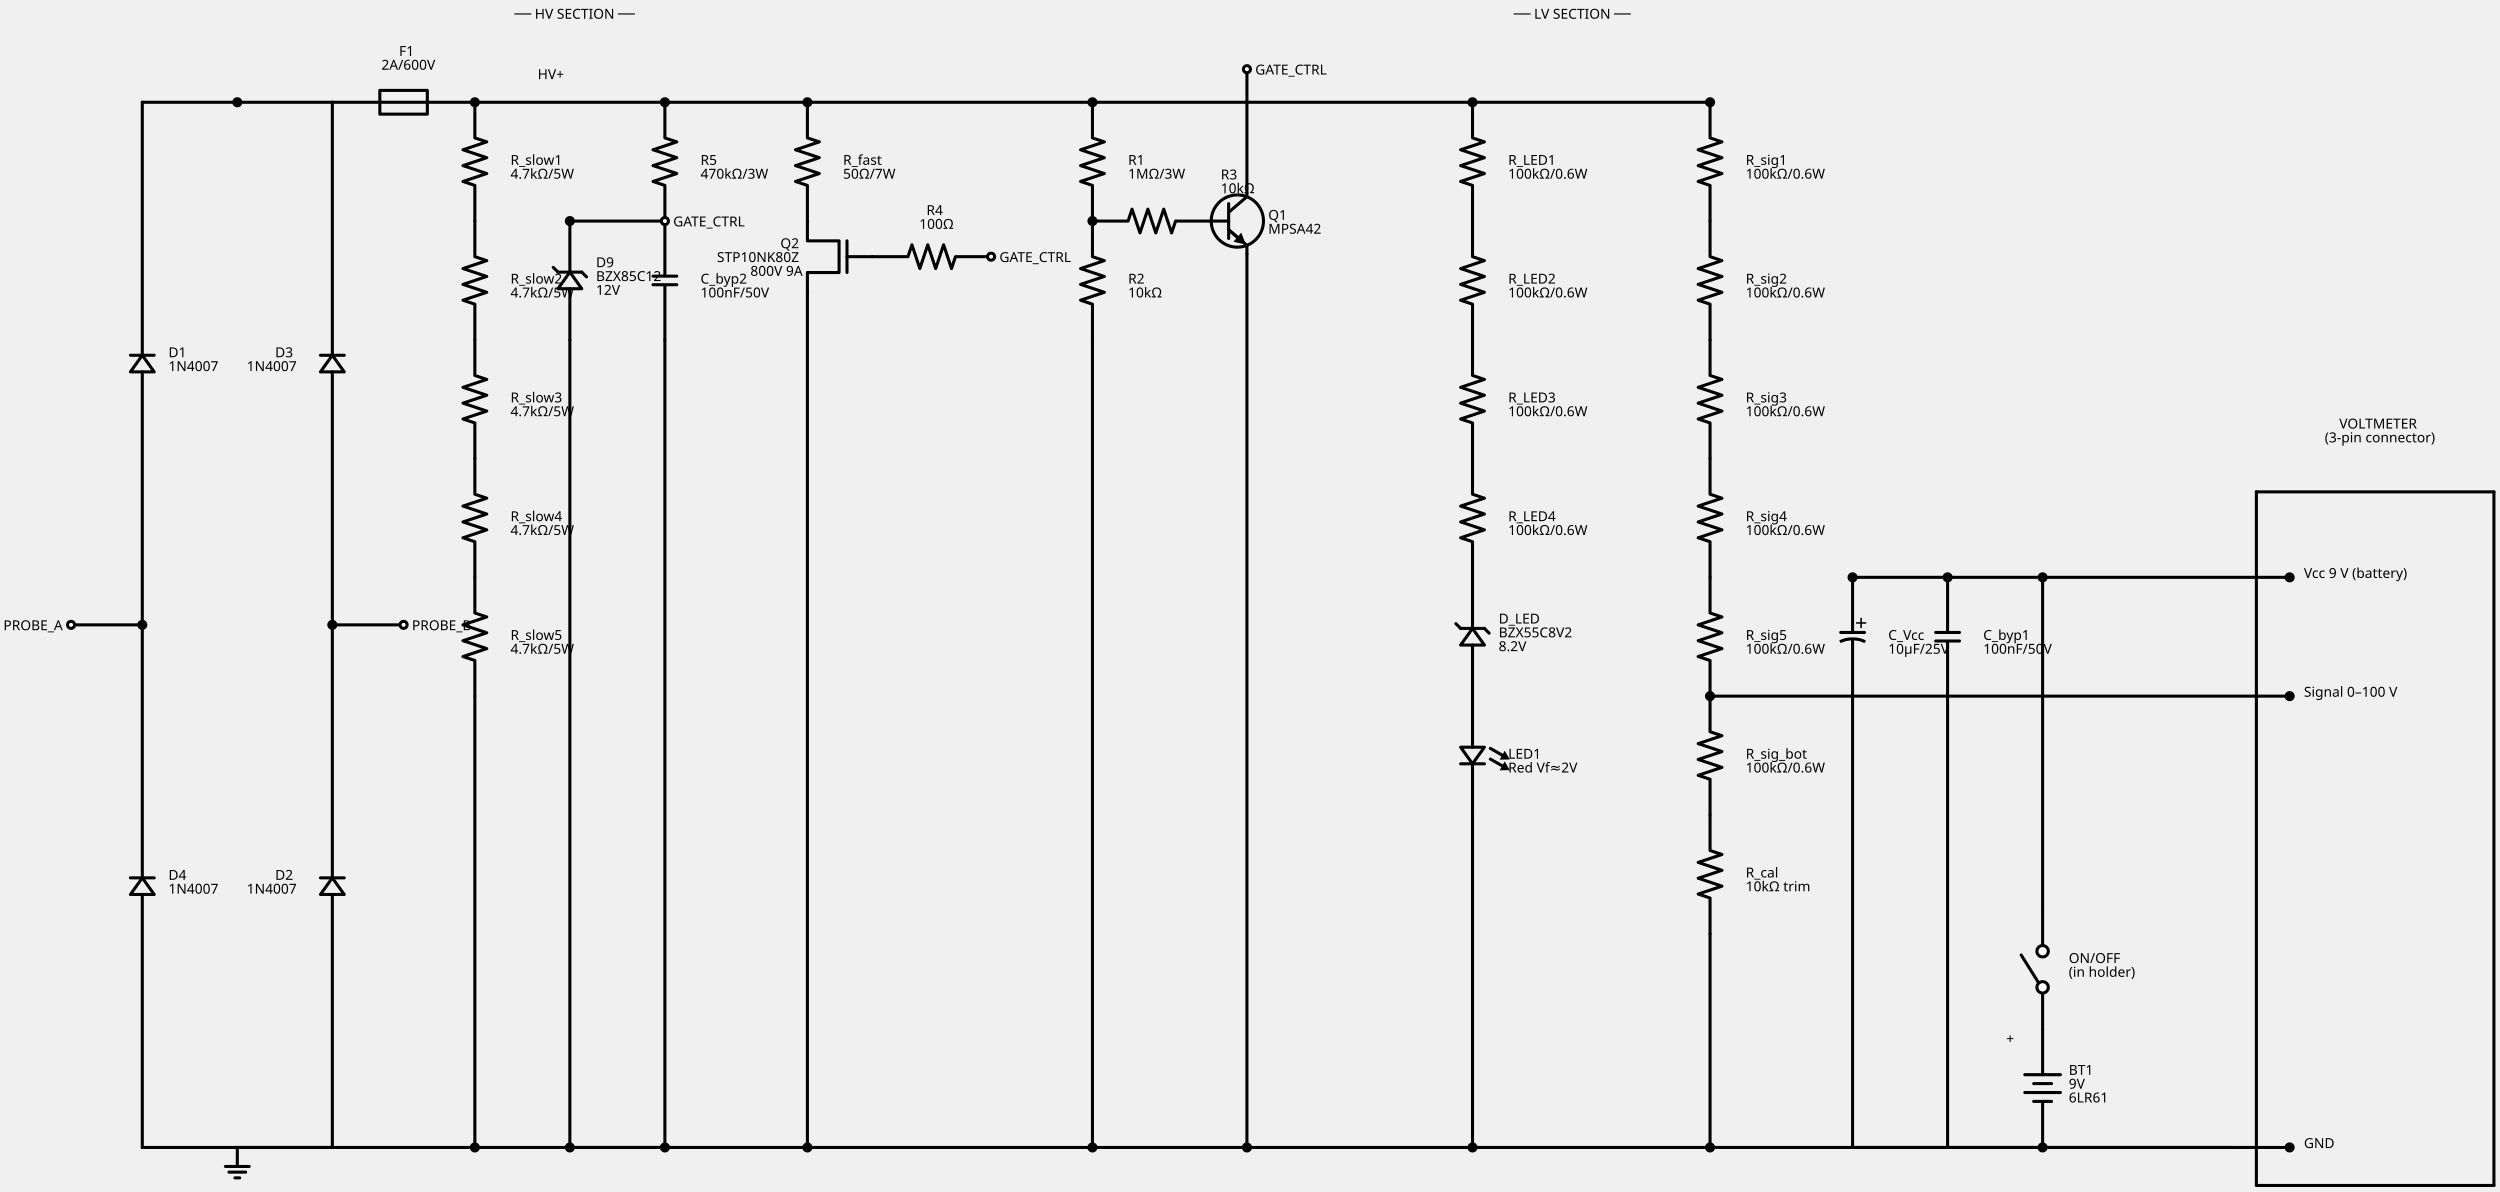
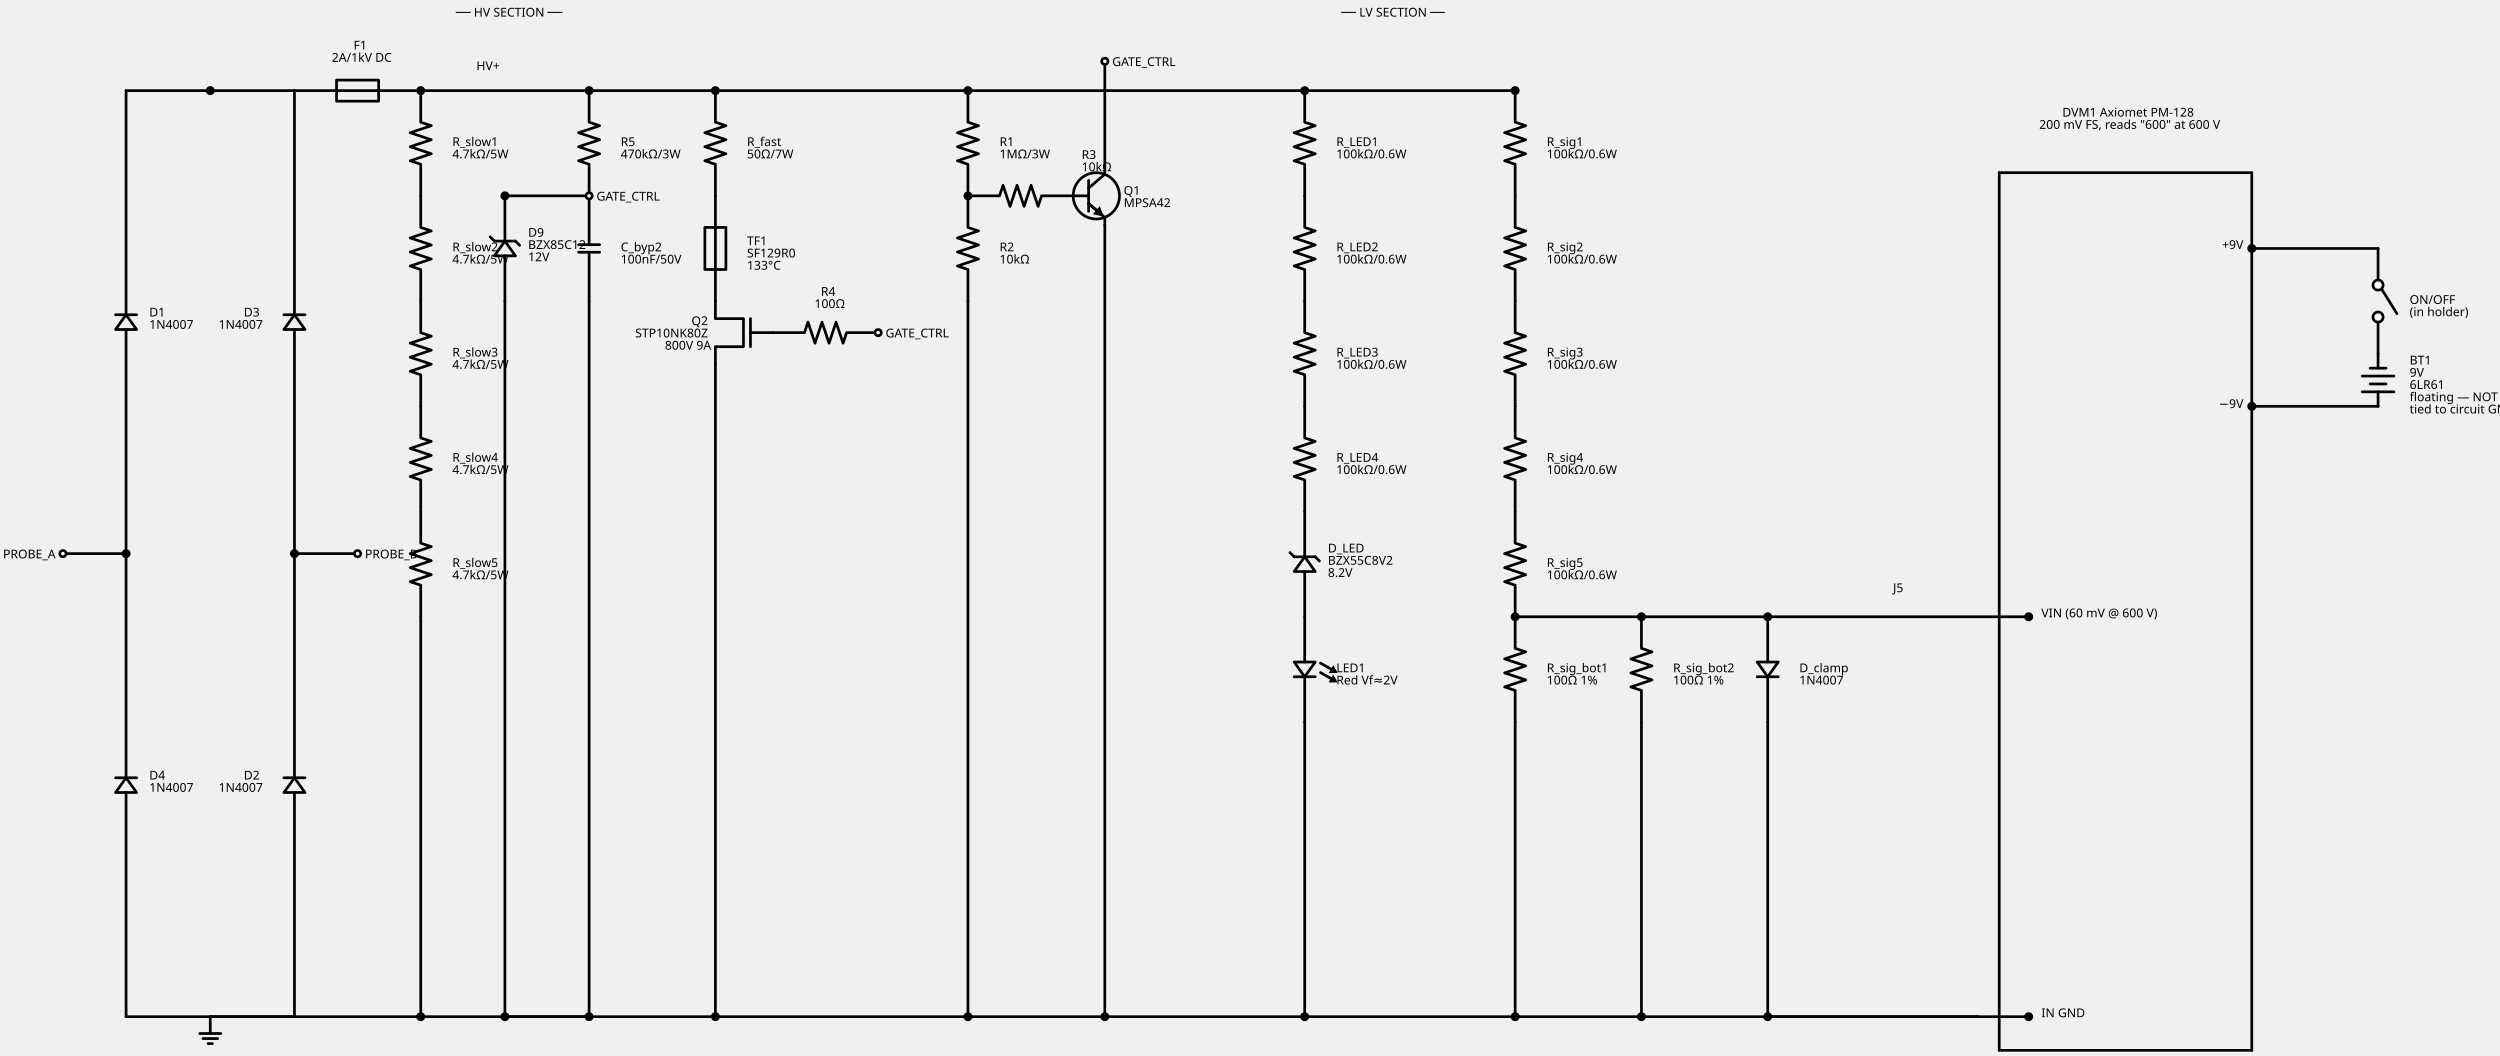
- <svg xmlns="http://www.w3.org/2000/svg" xml:lang="en" height="776.494pt" width="1629.21pt" viewBox="-92.734 -747.77 1629.21 776.494">
+ <svg xmlns="http://www.w3.org/2000/svg" xml:lang="en" height="776.494pt" width="1838.778pt" viewBox="-92.734 -747.77 1838.778 776.494">
  <polygon points="-7.74,-164.862 1.0758399665829583e-14,-175.698 7.74,-164.862 " style="stroke:black;fill:none;stroke-width:2.0;stroke-dasharray:-;stroke-linecap:round;stroke-linejoin:round;" />
  <polygon points="-7.74,-505.422 1.0758399665829583e-14,-516.258 7.74,-505.422 " style="stroke:black;fill:none;stroke-width:2.0;stroke-dasharray:-;stroke-linecap:round;stroke-linejoin:round;" />
  <polygon points="116.1,-164.862 123.84,-175.698 131.58,-164.862 " style="stroke:black;fill:none;stroke-width:2.0;stroke-dasharray:-;stroke-linecap:round;stroke-linejoin:round;" />
  <polygon points="116.1,-505.422 123.84,-516.258 131.58,-505.422 " style="stroke:black;fill:none;stroke-width:2.0;stroke-dasharray:-;stroke-linecap:round;stroke-linejoin:round;" />
  <polygon points="270.9,-559.602 278.64,-570.438 286.38,-559.602 " style="stroke:black;fill:none;stroke-width:2.0;stroke-dasharray:-;stroke-linecap:round;stroke-linejoin:round;" />
  <circle cx="713.628" cy="-603.72" r="17.028" style="stroke:black;fill:none;stroke-width:2.0;stroke-dasharray:-;" />
  <polygon points="859.14,-327.402 866.88,-338.238 874.62,-327.402 " style="stroke:black;fill:none;stroke-width:2.0;stroke-dasharray:-;stroke-linecap:round;stroke-linejoin:round;" />
  <polygon points="874.62,-260.838 866.88,-250.002 859.14,-260.838 " style="stroke:black;fill:none;stroke-width:2.0;stroke-dasharray:-;stroke-linecap:round;stroke-linejoin:round;" />
-   <path d="M 1106.34 -329.45 a 4.18 9.675 -270 0 1 16.44 0.0" style="stroke:black;fill:none;stroke-width:2.0;stroke-dasharray:-;" />
+   <polygon points="1215.18,-260.838 1207.44,-250.002 1199.7,-260.838 " style="stroke:black;fill:none;stroke-width:2.0;stroke-dasharray:-;stroke-linecap:round;stroke-linejoin:round;" />
  <path d="M 0.0,-0.0 L 1.0094886030051547e-14,-164.862 M -7.74,-175.698 L 7.74,-175.698 M 1.0758399665829583e-14,-175.698 L 2.0853285695881132e-14,-340.56" style="stroke:black;fill:none;stroke-width:2.0;stroke-dasharray:-;stroke-linecap:round;stroke-linejoin:round;" />
  <path d="M 0.0,-340.56 L 1.0094886030051547e-14,-505.422 M -7.74,-516.258 L 7.74,-516.258 M 1.0758399665829583e-14,-516.258 L 2.0853285695881132e-14,-681.12" style="stroke:black;fill:none;stroke-width:2.0;stroke-dasharray:-;stroke-linecap:round;stroke-linejoin:round;" />
  <path d="M 123.84,-0.0 L 123.84,-164.862 M 116.1,-175.698 L 131.58,-175.698 M 123.84,-175.698 L 123.84,-340.56" style="stroke:black;fill:none;stroke-width:2.0;stroke-dasharray:-;stroke-linecap:round;stroke-linejoin:round;" />
  <path d="M 123.84,-340.56 L 123.84,-505.422 M 116.1,-516.258 L 131.58,-516.258 M 123.84,-516.258 L 123.84,-681.12" style="stroke:black;fill:none;stroke-width:2.0;stroke-dasharray:-;stroke-linecap:round;stroke-linejoin:round;" />
  <path d="M 0.0,-340.56 L -23.22,-340.56 L -46.44,-340.56" style="stroke:black;fill:none;stroke-width:2.0;stroke-dasharray:-;stroke-linecap:round;stroke-linejoin:round;" />
  <path d="M 123.84,-340.56 L 147.06,-340.56 L 170.28,-340.56" style="stroke:black;fill:none;stroke-width:2.0;stroke-dasharray:-;stroke-linecap:round;stroke-linejoin:round;" />
  <path d="M 0.0,-681.12 L 61.92,-681.12 L 123.84,-681.12" style="stroke:black;fill:none;stroke-width:2.0;stroke-dasharray:-;stroke-linecap:round;stroke-linejoin:round;" />
  <path d="M 0.0,-0.0 L 61.92,-0.0 L 123.84,-0.0" style="stroke:black;fill:none;stroke-width:2.0;stroke-dasharray:-;stroke-linecap:round;stroke-linejoin:round;" />
  <path d="M 61.92,-0.0 L 61.92,12.384 L 54.18,12.384 L 69.66,12.384 M 56.502,16.099 L 67.338,16.099 M 60.372,19.814 L 63.468,19.814" style="stroke:black;fill:none;stroke-width:2.0;stroke-dasharray:-;stroke-linecap:round;stroke-linejoin:round;" />
  <path d="M 123.84,-681.12 L 154.8,-681.12 L 154.8,-688.86 L 185.76,-688.86 L 185.76,-673.38 L 154.8,-673.38 L 154.8,-681.12 M 185.76,-681.12 L 216.72,-681.12" style="stroke:black;fill:none;stroke-width:2.0;stroke-dasharray:-;stroke-linecap:round;stroke-linejoin:round;" />
  <path d="M 154.8,-681.12 L 185.76,-681.12" style="stroke:black;fill:none;stroke-width:2.0;stroke-dasharray:-;stroke-linecap:round;stroke-linejoin:round;" />
  <path d="M 216.72,-681.12 L 619.2,-681.12 L 1021.68,-681.12" style="stroke:black;fill:none;stroke-width:2.0;stroke-dasharray:-;stroke-linecap:round;stroke-linejoin:round;" />
  <path d="M 61.92,-0.0 L 712.08,-0.0 L 1362.24,-0.0" style="stroke:black;fill:none;stroke-width:2.0;stroke-dasharray:-;stroke-linecap:round;stroke-linejoin:round;" />
  <path d="M 216.72,-681.12 L 216.72,-657.9 L 224.46,-655.32 L 208.98,-650.16 L 224.46,-645.0 L 208.98,-639.84 L 224.46,-634.68 L 208.98,-629.52 L 216.72,-626.94 L 216.72,-603.72" style="stroke:black;fill:none;stroke-width:2.0;stroke-dasharray:-;stroke-linecap:round;stroke-linejoin:round;" />
  <path d="M 216.72,-603.72 L 216.72,-580.5 L 224.46,-577.92 L 208.98,-572.76 L 224.46,-567.6 L 208.98,-562.44 L 224.46,-557.28 L 208.98,-552.12 L 216.72,-549.54 L 216.72,-526.32" style="stroke:black;fill:none;stroke-width:2.0;stroke-dasharray:-;stroke-linecap:round;stroke-linejoin:round;" />
  <path d="M 216.72,-526.32 L 216.72,-503.1 L 224.46,-500.52 L 208.98,-495.36 L 224.46,-490.2 L 208.98,-485.04 L 224.46,-479.88 L 208.98,-474.72 L 216.72,-472.14 L 216.72,-448.92" style="stroke:black;fill:none;stroke-width:2.0;stroke-dasharray:-;stroke-linecap:round;stroke-linejoin:round;" />
  <path d="M 216.72,-448.92 L 216.72,-425.7 L 224.46,-423.12 L 208.98,-417.96 L 224.46,-412.8 L 208.98,-407.64 L 224.46,-402.48 L 208.98,-397.32 L 216.72,-394.74 L 216.72,-371.52" style="stroke:black;fill:none;stroke-width:2.0;stroke-dasharray:-;stroke-linecap:round;stroke-linejoin:round;" />
  <path d="M 216.72,-371.52 L 216.72,-348.3 L 224.46,-345.72 L 208.98,-340.56 L 224.46,-335.4 L 208.98,-330.24 L 224.46,-325.08 L 208.98,-319.92 L 216.72,-317.34 L 216.72,-294.12" style="stroke:black;fill:none;stroke-width:2.0;stroke-dasharray:-;stroke-linecap:round;stroke-linejoin:round;" />
  <path d="M 216.72,-294.12 L 216.72,-147.06 L 216.72,-0.0" style="stroke:black;fill:none;stroke-width:2.0;stroke-dasharray:-;stroke-linecap:round;stroke-linejoin:round;" />
  <path d="M 340.56,-681.12 L 340.56,-657.9 L 348.3,-655.32 L 332.82,-650.16 L 348.3,-645.0 L 332.82,-639.84 L 348.3,-634.68 L 332.82,-629.52 L 340.56,-626.94 L 340.56,-603.72" style="stroke:black;fill:none;stroke-width:2.0;stroke-dasharray:-;stroke-linecap:round;stroke-linejoin:round;" />
  <path d="M 340.56,-603.72 L 309.6,-603.72 L 278.64,-603.72" style="stroke:black;fill:none;stroke-width:2.0;stroke-dasharray:-;stroke-linecap:round;stroke-linejoin:round;" />
  <path d="M 278.64,-526.32 L 278.64,-559.602 M 270.9,-570.438 L 286.38,-570.438 M 278.64,-570.438 L 278.64,-603.72" style="stroke:black;fill:none;stroke-width:2.0;stroke-dasharray:-;stroke-linecap:round;stroke-linejoin:round;" />
  <path d="M 270.9,-570.438 L 267.804,-573.534" style="stroke:black;fill:none;stroke-width:2.0;stroke-dasharray:-;stroke-linecap:round;stroke-linejoin:round;" />
  <path d="M 286.38,-570.438 L 289.476,-567.342" style="stroke:black;fill:none;stroke-width:2.0;stroke-dasharray:-;stroke-linecap:round;stroke-linejoin:round;" />
  <path d="M 278.64,-526.32 L 278.64,-263.16 L 278.64,-0.0" style="stroke:black;fill:none;stroke-width:2.0;stroke-dasharray:-;stroke-linecap:round;stroke-linejoin:round;" />
  <path d="M 340.56,-603.72 L 340.56,-567.806 M 348.3,-567.806 L 332.82,-567.806 M 348.3,-562.234 L 332.82,-562.234 M 340.56,-562.234 L 340.56,-526.32" style="stroke:black;fill:none;stroke-width:2.0;stroke-dasharray:-;stroke-linecap:round;stroke-linejoin:round;" />
  <path d="M 340.56,-526.32 L 340.56,-263.16 L 340.56,-0.0" style="stroke:black;fill:none;stroke-width:2.0;stroke-dasharray:-;stroke-linecap:round;stroke-linejoin:round;" />
  <path d="M 278.64,-0.0 L 309.6,-0.0 L 340.56,-0.0" style="stroke:black;fill:none;stroke-width:2.0;stroke-dasharray:-;stroke-linecap:round;stroke-linejoin:round;" />
  <path d="M 433.44,-681.12 L 433.44,-657.9 L 441.18,-655.32 L 425.7,-650.16 L 441.18,-645.0 L 425.7,-639.84 L 441.18,-634.68 L 425.7,-629.52 L 433.44,-626.94 L 433.44,-603.72" style="stroke:black;fill:none;stroke-width:2.0;stroke-dasharray:-;stroke-linecap:round;stroke-linejoin:round;" />
-   <path d="M 433.44,-603.72 L 433.44,-590.82 L 454.08,-590.82 L 454.08,-570.18 L 433.44,-570.18 L 433.44,-557.28" style="stroke:black;fill:none;stroke-width:2.0;stroke-dasharray:-;stroke-linecap:round;stroke-linejoin:round;" />
-   <path d="M 459.24,-590.82 L 459.24,-570.18" style="stroke:black;fill:none;stroke-width:2.0;stroke-dasharray:-;stroke-linecap:round;stroke-linejoin:round;" />
-   <path d="M 459.24,-580.5 L 475.752,-580.5" style="stroke:black;fill:none;stroke-width:2.0;stroke-dasharray:-;stroke-linecap:round;stroke-linejoin:round;" />
-   <path d="M 433.44,-557.28 L 433.44,-278.64 L 433.44,-0.0" style="stroke:black;fill:none;stroke-width:2.0;stroke-dasharray:-;stroke-linecap:round;stroke-linejoin:round;" />
-   <path d="M 475.752,-580.5 L 498.972,-580.5 L 501.552,-588.24 L 506.712,-572.76 L 511.872,-588.24 L 517.032,-572.76 L 522.192,-588.24 L 527.352,-572.76 L 529.932,-580.5 L 553.152,-580.5" style="stroke:black;fill:none;stroke-width:2.0;stroke-dasharray:-;stroke-linecap:round;stroke-linejoin:round;" />
+   <path d="M 433.44,-603.72 L 433.44,-580.5 L 441.18,-580.5 L 441.18,-549.54 L 425.7,-549.54 L 425.7,-580.5 L 433.44,-580.5 M 433.44,-549.54 L 433.44,-526.32" style="stroke:black;fill:none;stroke-width:2.0;stroke-dasharray:-;stroke-linecap:round;stroke-linejoin:round;" />
+   <path d="M 433.44,-580.5 L 433.44,-549.54" style="stroke:black;fill:none;stroke-width:2.0;stroke-dasharray:-;stroke-linecap:round;stroke-linejoin:round;" />
+   <path d="M 433.44,-526.32 L 433.44,-513.42 L 454.08,-513.42 L 454.08,-492.78 L 433.44,-492.78 L 433.44,-479.88" style="stroke:black;fill:none;stroke-width:2.0;stroke-dasharray:-;stroke-linecap:round;stroke-linejoin:round;" />
+   <path d="M 459.24,-513.42 L 459.24,-492.78" style="stroke:black;fill:none;stroke-width:2.0;stroke-dasharray:-;stroke-linecap:round;stroke-linejoin:round;" />
+   <path d="M 459.24,-503.1 L 475.752,-503.1" style="stroke:black;fill:none;stroke-width:2.0;stroke-dasharray:-;stroke-linecap:round;stroke-linejoin:round;" />
+   <path d="M 433.44,-479.88 L 433.44,-239.94 L 433.44,-0.0" style="stroke:black;fill:none;stroke-width:2.0;stroke-dasharray:-;stroke-linecap:round;stroke-linejoin:round;" />
+   <path d="M 475.752,-503.1 L 498.972,-503.1 L 501.552,-510.84 L 506.712,-495.36 L 511.872,-510.84 L 517.032,-495.36 L 522.192,-510.84 L 527.352,-495.36 L 529.932,-503.1 L 553.152,-503.1" style="stroke:black;fill:none;stroke-width:2.0;stroke-dasharray:-;stroke-linecap:round;stroke-linejoin:round;" />
  <path d="M 619.2,-681.12 L 619.2,-657.9 L 626.94,-655.32 L 611.46,-650.16 L 626.94,-645.0 L 611.46,-639.84 L 626.94,-634.68 L 611.46,-629.52 L 619.2,-626.94 L 619.2,-603.72" style="stroke:black;fill:none;stroke-width:2.0;stroke-dasharray:-;stroke-linecap:round;stroke-linejoin:round;" />
  <path d="M 619.2,-603.72 L 619.2,-580.5 L 626.94,-577.92 L 611.46,-572.76 L 626.94,-567.6 L 611.46,-562.44 L 626.94,-557.28 L 611.46,-552.12 L 619.2,-549.54 L 619.2,-526.32" style="stroke:black;fill:none;stroke-width:2.0;stroke-dasharray:-;stroke-linecap:round;stroke-linejoin:round;" />
  <path d="M 619.2,-526.32 L 619.2,-263.16 L 619.2,-0.0" style="stroke:black;fill:none;stroke-width:2.0;stroke-dasharray:-;stroke-linecap:round;stroke-linejoin:round;" />
  <path d="M 619.2,-603.72 L 642.42,-603.72 L 645.0,-611.46 L 650.16,-595.98 L 655.32,-611.46 L 660.48,-595.98 L 665.64,-611.46 L 670.8,-595.98 L 673.38,-603.72 L 696.6,-603.72" style="stroke:black;fill:none;stroke-width:2.0;stroke-dasharray:-;stroke-linecap:round;stroke-linejoin:round;" />
  <path d="M 696.6,-603.72 L 707.952,-603.72" style="stroke:black;fill:none;stroke-width:2.0;stroke-dasharray:-;stroke-linecap:round;stroke-linejoin:round;" />
  <path d="M 707.952,-615.072 L 707.952,-592.368" style="stroke:black;fill:none;stroke-width:2.0;stroke-dasharray:-;stroke-linecap:round;stroke-linejoin:round;" />
  <path d="M 707.952,-609.396 L 719.872,-619.613 L 719.872,-625.289" style="stroke:black;fill:none;stroke-width:2.0;stroke-dasharray:-;stroke-linecap:round;stroke-linejoin:round;" />
  <path d="M 707.952,-598.044 L 719.872,-587.827 L 719.872,-582.151" style="stroke:black;fill:none;stroke-width:2.0;stroke-dasharray:-;stroke-linecap:round;stroke-linejoin:round;" />
  <path d="M 707.952,-598.044 L 713.995,-592.864" style="stroke:black;fill:none;stroke-width:2.0;stroke-dasharray:-;stroke-linecap:round;stroke-linejoin:round;" />
  <path d="M 718.353 -589.129 L 711.98 -590.514 L 716.01 -595.215 Z" style="stroke:black;fill:black;stroke-linecap:butt;stroke-linejoin:miter;" />
  <path d="M 719.872,-582.151 L 719.872,-291.076 L 719.872,-0.0" style="stroke:black;fill:none;stroke-width:2.0;stroke-dasharray:-;stroke-linecap:round;stroke-linejoin:round;" />
  <path d="M 719.872,-625.289 L 719.872,-663.989 L 719.872,-702.689" style="stroke:black;fill:none;stroke-width:2.0;stroke-dasharray:-;stroke-linecap:round;stroke-linejoin:round;" />
  <path d="M 866.88,-681.12 L 866.88,-657.9 L 874.62,-655.32 L 859.14,-650.16 L 874.62,-645.0 L 859.14,-639.84 L 874.62,-634.68 L 859.14,-629.52 L 866.88,-626.94 L 866.88,-603.72" style="stroke:black;fill:none;stroke-width:2.0;stroke-dasharray:-;stroke-linecap:round;stroke-linejoin:round;" />
  <path d="M 866.88,-603.72 L 866.88,-580.5 L 874.62,-577.92 L 859.14,-572.76 L 874.62,-567.6 L 859.14,-562.44 L 874.62,-557.28 L 859.14,-552.12 L 866.88,-549.54 L 866.88,-526.32" style="stroke:black;fill:none;stroke-width:2.0;stroke-dasharray:-;stroke-linecap:round;stroke-linejoin:round;" />
  <path d="M 866.88,-526.32 L 866.88,-503.1 L 874.62,-500.52 L 859.14,-495.36 L 874.62,-490.2 L 859.14,-485.04 L 874.62,-479.88 L 859.14,-474.72 L 866.88,-472.14 L 866.88,-448.92" style="stroke:black;fill:none;stroke-width:2.0;stroke-dasharray:-;stroke-linecap:round;stroke-linejoin:round;" />
  <path d="M 866.88,-448.92 L 866.88,-425.7 L 874.62,-423.12 L 859.14,-417.96 L 874.62,-412.8 L 859.14,-407.64 L 874.62,-402.48 L 859.14,-397.32 L 866.88,-394.74 L 866.88,-371.52" style="stroke:black;fill:none;stroke-width:2.0;stroke-dasharray:-;stroke-linecap:round;stroke-linejoin:round;" />
  <path d="M 866.88,-294.12 L 866.88,-327.402 M 859.14,-338.238 L 874.62,-338.238 M 866.88,-338.238 L 866.88,-371.52" style="stroke:black;fill:none;stroke-width:2.0;stroke-dasharray:-;stroke-linecap:round;stroke-linejoin:round;" />
  <path d="M 859.14,-338.238 L 856.044,-341.334" style="stroke:black;fill:none;stroke-width:2.0;stroke-dasharray:-;stroke-linecap:round;stroke-linejoin:round;" />
  <path d="M 874.62,-338.238 L 877.716,-335.142" style="stroke:black;fill:none;stroke-width:2.0;stroke-dasharray:-;stroke-linecap:round;stroke-linejoin:round;" />
  <path d="M 866.88,-294.12 L 866.88,-260.838 M 874.62,-250.002 L 859.14,-250.002 M 866.88,-250.002 L 866.88,-216.72" style="stroke:black;fill:none;stroke-width:2.0;stroke-dasharray:-;stroke-linecap:round;stroke-linejoin:round;" />
  <path d="M 878.49,-253.098 L 886.659,-248.43" style="stroke:black;fill:none;stroke-width:2.0;stroke-dasharray:-;stroke-linecap:round;stroke-linejoin:round;" />
  <path d="M 890.299 -246.35 L 885.43 -246.28 L 887.888 -250.581 Z" style="stroke:black;fill:black;stroke-linecap:butt;stroke-linejoin:miter;" />
  <path d="M 878.49,-260.064 L 886.659,-255.396" style="stroke:black;fill:none;stroke-width:2.0;stroke-dasharray:-;stroke-linecap:round;stroke-linejoin:round;" />
  <path d="M 890.299 -253.316 L 885.43 -253.246 L 887.888 -257.547 Z" style="stroke:black;fill:black;stroke-linecap:butt;stroke-linejoin:miter;" />
  <path d="M 866.88,-216.72 L 866.88,-108.36 L 866.88,-0.0" style="stroke:black;fill:none;stroke-width:2.0;stroke-dasharray:-;stroke-linecap:round;stroke-linejoin:round;" />
  <path d="M 1021.68,-681.12 L 1021.68,-657.9 L 1029.42,-655.32 L 1013.94,-650.16 L 1029.42,-645.0 L 1013.94,-639.84 L 1029.42,-634.68 L 1013.94,-629.52 L 1021.68,-626.94 L 1021.68,-603.72" style="stroke:black;fill:none;stroke-width:2.0;stroke-dasharray:-;stroke-linecap:round;stroke-linejoin:round;" />
  <path d="M 1021.68,-603.72 L 1021.68,-580.5 L 1029.42,-577.92 L 1013.94,-572.76 L 1029.42,-567.6 L 1013.94,-562.44 L 1029.42,-557.28 L 1013.94,-552.12 L 1021.68,-549.54 L 1021.68,-526.32" style="stroke:black;fill:none;stroke-width:2.0;stroke-dasharray:-;stroke-linecap:round;stroke-linejoin:round;" />
  <path d="M 1021.68,-526.32 L 1021.68,-503.1 L 1029.42,-500.52 L 1013.94,-495.36 L 1029.42,-490.2 L 1013.94,-485.04 L 1029.42,-479.88 L 1013.94,-474.72 L 1021.68,-472.14 L 1021.68,-448.92" style="stroke:black;fill:none;stroke-width:2.0;stroke-dasharray:-;stroke-linecap:round;stroke-linejoin:round;" />
  <path d="M 1021.68,-448.92 L 1021.68,-425.7 L 1029.42,-423.12 L 1013.94,-417.96 L 1029.42,-412.8 L 1013.94,-407.64 L 1029.42,-402.48 L 1013.94,-397.32 L 1021.68,-394.74 L 1021.68,-371.52" style="stroke:black;fill:none;stroke-width:2.0;stroke-dasharray:-;stroke-linecap:round;stroke-linejoin:round;" />
  <path d="M 1021.68,-371.52 L 1021.68,-348.3 L 1029.42,-345.72 L 1013.94,-340.56 L 1029.42,-335.4 L 1013.94,-330.24 L 1029.42,-325.08 L 1013.94,-319.92 L 1021.68,-317.34 L 1021.68,-294.12" style="stroke:black;fill:none;stroke-width:2.0;stroke-dasharray:-;stroke-linecap:round;stroke-linejoin:round;" />
  <path d="M 1021.68,-294.12 L 1021.68,-270.9 L 1029.42,-268.32 L 1013.94,-263.16 L 1029.42,-258.0 L 1013.94,-252.84 L 1029.42,-247.68 L 1013.94,-242.52 L 1021.68,-239.94 L 1021.68,-216.72" style="stroke:black;fill:none;stroke-width:2.0;stroke-dasharray:-;stroke-linecap:round;stroke-linejoin:round;" />
-   <path d="M 1021.68,-216.72 L 1021.68,-193.5 L 1029.42,-190.92 L 1013.94,-185.76 L 1029.42,-180.6 L 1013.94,-175.44 L 1029.42,-170.28 L 1013.94,-165.12 L 1021.68,-162.54 L 1021.68,-139.32" style="stroke:black;fill:none;stroke-width:2.0;stroke-dasharray:-;stroke-linecap:round;stroke-linejoin:round;" />
-   <path d="M 1021.68,-139.32 L 1021.68,-69.66 L 1021.68,-0.0" style="stroke:black;fill:none;stroke-width:2.0;stroke-dasharray:-;stroke-linecap:round;stroke-linejoin:round;" />
-   <path d="M 1238.4,-0.0 L 1238.4,-29.992 M 1238.4,-47.407 L 1238.4,-77.4" style="stroke:black;fill:none;stroke-width:2.0;stroke-dasharray:-;stroke-linecap:round;stroke-linejoin:round;" />
-   <path d="M 1250.01,-47.407 L 1226.79,-47.407" style="stroke:black;fill:none;stroke-width:2.0;stroke-dasharray:-;stroke-linecap:round;stroke-linejoin:round;" />
-   <path d="M 1244.205,-41.602 L 1232.595,-41.602" style="stroke:black;fill:none;stroke-width:2.0;stroke-dasharray:-;stroke-linecap:round;stroke-linejoin:round;" />
-   <path d="M 1250.01,-35.797 L 1226.79,-35.797" style="stroke:black;fill:none;stroke-width:2.0;stroke-dasharray:-;stroke-linecap:round;stroke-linejoin:round;" />
-   <path d="M 1244.205,-29.992 L 1232.595,-29.992" style="stroke:black;fill:none;stroke-width:2.0;stroke-dasharray:-;stroke-linecap:round;stroke-linejoin:round;" />
-   <path d="M 1238.4,-77.4 L 1238.4,-100.62 M 1235.304,-108.05 L 1224.468,-125.388 M 1238.4,-131.58 L 1238.4,-154.8" style="stroke:black;fill:none;stroke-width:2.0;stroke-dasharray:-;stroke-linecap:round;stroke-linejoin:round;" />
-   <path d="M 1238.4,-154.8 L 1238.4,-263.16 L 1238.4,-371.52" style="stroke:black;fill:none;stroke-width:2.0;stroke-dasharray:-;stroke-linecap:round;stroke-linejoin:round;" />
-   <path d="M 1238.4,-371.52 L 1176.48,-371.52 L 1114.56,-371.52" style="stroke:black;fill:none;stroke-width:2.0;stroke-dasharray:-;stroke-linecap:round;stroke-linejoin:round;" />
-   <path d="M 1114.56,-371.52 L 1114.56,-335.606 M 1122.3,-335.606 L 1106.82,-335.606 M 1114.56,-330.034 L 1114.56,-294.12" style="stroke:black;fill:none;stroke-width:2.0;stroke-dasharray:-;stroke-linecap:round;stroke-linejoin:round;" />
-   <path d="M 1114.56,-294.12 L 1114.56,-147.06 L 1114.56,-0.0" style="stroke:black;fill:none;stroke-width:2.0;stroke-dasharray:-;stroke-linecap:round;stroke-linejoin:round;" />
-   <path d="M 1176.48,-371.52 L 1176.48,-335.606 M 1184.22,-335.606 L 1168.74,-335.606 M 1184.22,-330.034 L 1168.74,-330.034 M 1176.48,-330.034 L 1176.48,-294.12" style="stroke:black;fill:none;stroke-width:2.0;stroke-dasharray:-;stroke-linecap:round;stroke-linejoin:round;" />
-   <path d="M 1176.48,-294.12 L 1176.48,-147.06 L 1176.48,-0.0" style="stroke:black;fill:none;stroke-width:2.0;stroke-dasharray:-;stroke-linecap:round;stroke-linejoin:round;" />
-   <path d="M 1114.56,-0.0 L 1176.48,-0.0 L 1238.4,-0.0" style="stroke:black;fill:none;stroke-width:2.0;stroke-dasharray:-;stroke-linecap:round;stroke-linejoin:round;" />
-   <path d="M 1021.68,-294.12 L 1199.7,-294.12 L 1377.72,-294.12" style="stroke:black;fill:none;stroke-width:2.0;stroke-dasharray:-;stroke-linecap:round;stroke-linejoin:round;" />
-   <path d="M 1238.4,-371.52 L 1308.06,-371.52 L 1377.72,-371.52" style="stroke:black;fill:none;stroke-width:2.0;stroke-dasharray:-;stroke-linecap:round;stroke-linejoin:round;" />
-   <path d="M 1238.4,-0.0 L 1308.06,-0.0 L 1377.72,-0.0" style="stroke:black;fill:none;stroke-width:2.0;stroke-dasharray:-;stroke-linecap:round;stroke-linejoin:round;" />
-   <path d="M 1377.72,-427.248 L 1455.12,-427.248 L 1532.52,-427.248" style="stroke:black;fill:none;stroke-width:2.0;stroke-dasharray:-;stroke-linecap:round;stroke-linejoin:round;" />
-   <path d="M 1532.52,-427.248 L 1532.52,-201.24 L 1532.52,24.768" style="stroke:black;fill:none;stroke-width:2.0;stroke-dasharray:-;stroke-linecap:round;stroke-linejoin:round;" />
-   <path d="M 1532.52,24.768 L 1455.12,24.768 L 1377.72,24.768" style="stroke:black;fill:none;stroke-width:2.0;stroke-dasharray:-;stroke-linecap:round;stroke-linejoin:round;" />
-   <path d="M 1377.72,24.768 L 1377.72,-201.24 L 1377.72,-427.248" style="stroke:black;fill:none;stroke-width:2.0;stroke-dasharray:-;stroke-linecap:round;stroke-linejoin:round;" />
+   <path d="M 1021.68,-216.72 L 1021.68,-108.36 L 1021.68,-0.0" style="stroke:black;fill:none;stroke-width:2.0;stroke-dasharray:-;stroke-linecap:round;stroke-linejoin:round;" />
+   <path d="M 1021.68,-294.12 L 1068.12,-294.12 L 1114.56,-294.12" style="stroke:black;fill:none;stroke-width:2.0;stroke-dasharray:-;stroke-linecap:round;stroke-linejoin:round;" />
+   <path d="M 1114.56,-294.12 L 1114.56,-270.9 L 1122.3,-268.32 L 1106.82,-263.16 L 1122.3,-258.0 L 1106.82,-252.84 L 1122.3,-247.68 L 1106.82,-242.52 L 1114.56,-239.94 L 1114.56,-216.72" style="stroke:black;fill:none;stroke-width:2.0;stroke-dasharray:-;stroke-linecap:round;stroke-linejoin:round;" />
+   <path d="M 1114.56,-216.72 L 1114.56,-108.36 L 1114.56,-0.0" style="stroke:black;fill:none;stroke-width:2.0;stroke-dasharray:-;stroke-linecap:round;stroke-linejoin:round;" />
+   <path d="M 1114.56,-294.12 L 1161.0,-294.12 L 1207.44,-294.12" style="stroke:black;fill:none;stroke-width:2.0;stroke-dasharray:-;stroke-linecap:round;stroke-linejoin:round;" />
+   <path d="M 1207.44,-294.12 L 1207.44,-260.838 M 1215.18,-250.002 L 1199.7,-250.002 M 1207.44,-250.002 L 1207.44,-216.72" style="stroke:black;fill:none;stroke-width:2.0;stroke-dasharray:-;stroke-linecap:round;stroke-linejoin:round;" />
+   <path d="M 1207.44,-216.72 L 1207.44,-108.36 L 1207.44,-0.0" style="stroke:black;fill:none;stroke-width:2.0;stroke-dasharray:-;stroke-linecap:round;stroke-linejoin:round;" />
+   <path d="M 1207.44,-294.12 L 1292.58,-294.12 L 1377.72,-294.12" style="stroke:black;fill:none;stroke-width:2.0;stroke-dasharray:-;stroke-linecap:round;stroke-linejoin:round;" />
+   <path d="M 1207.44,-0.0 L 1292.58,-0.0 L 1377.72,-0.0" style="stroke:black;fill:none;stroke-width:2.0;stroke-dasharray:-;stroke-linecap:round;stroke-linejoin:round;" />
+   <path d="M 1377.72,-620.748 L 1470.6,-620.748 L 1563.48,-620.748" style="stroke:black;fill:none;stroke-width:2.0;stroke-dasharray:-;stroke-linecap:round;stroke-linejoin:round;" />
+   <path d="M 1563.48,-620.748 L 1563.48,-297.99 L 1563.48,24.768" style="stroke:black;fill:none;stroke-width:2.0;stroke-dasharray:-;stroke-linecap:round;stroke-linejoin:round;" />
+   <path d="M 1563.48,24.768 L 1470.6,24.768 L 1377.72,24.768" style="stroke:black;fill:none;stroke-width:2.0;stroke-dasharray:-;stroke-linecap:round;stroke-linejoin:round;" />
+   <path d="M 1377.72,24.768 L 1377.72,-297.99 L 1377.72,-620.748" style="stroke:black;fill:none;stroke-width:2.0;stroke-dasharray:-;stroke-linecap:round;stroke-linejoin:round;" />
  <path d="M 1377.72,-0.0 L 1388.556,-0.0 L 1399.392,-0.0" style="stroke:black;fill:none;stroke-width:2.0;stroke-dasharray:-;stroke-linecap:round;stroke-linejoin:round;" />
  <path d="M 1377.72,-294.12 L 1388.556,-294.12 L 1399.392,-294.12" style="stroke:black;fill:none;stroke-width:2.0;stroke-dasharray:-;stroke-linecap:round;stroke-linejoin:round;" />
-   <path d="M 1377.72,-371.52 L 1388.556,-371.52 L 1399.392,-371.52" style="stroke:black;fill:none;stroke-width:2.0;stroke-dasharray:-;stroke-linecap:round;stroke-linejoin:round;" />
+   <path d="M 1563.48,-565.02 L 1609.92,-565.02 L 1656.36,-565.02" style="stroke:black;fill:none;stroke-width:2.0;stroke-dasharray:-;stroke-linecap:round;stroke-linejoin:round;" />
+   <path d="M 1656.36,-565.02 L 1656.36,-541.8 M 1659.456,-534.37 L 1670.292,-517.032 M 1656.36,-510.84 L 1656.36,-487.62" style="stroke:black;fill:none;stroke-width:2.0;stroke-dasharray:-;stroke-linecap:round;stroke-linejoin:round;" />
+   <path d="M 1656.36,-487.62 L 1656.36,-476.978 M 1656.36,-459.562 L 1656.36,-448.92" style="stroke:black;fill:none;stroke-width:2.0;stroke-dasharray:-;stroke-linecap:round;stroke-linejoin:round;" />
+   <path d="M 1644.75,-459.562 L 1667.97,-459.562" style="stroke:black;fill:none;stroke-width:2.0;stroke-dasharray:-;stroke-linecap:round;stroke-linejoin:round;" />
+   <path d="M 1650.555,-465.368 L 1662.165,-465.368" style="stroke:black;fill:none;stroke-width:2.0;stroke-dasharray:-;stroke-linecap:round;stroke-linejoin:round;" />
+   <path d="M 1644.75,-471.173 L 1667.97,-471.173" style="stroke:black;fill:none;stroke-width:2.0;stroke-dasharray:-;stroke-linecap:round;stroke-linejoin:round;" />
+   <path d="M 1650.555,-476.978 L 1662.165,-476.978" style="stroke:black;fill:none;stroke-width:2.0;stroke-dasharray:-;stroke-linecap:round;stroke-linejoin:round;" />
+   <path d="M 1656.36,-448.92 L 1609.92,-448.92 L 1563.48,-448.92" style="stroke:black;fill:none;stroke-width:2.0;stroke-dasharray:-;stroke-linecap:round;stroke-linejoin:round;" />
  <text x="17.028" y="-186.876" dominant-baseline="central" fill="black" font-size="9" font-family="sans" text-anchor="start">
    <tspan x="17.028" dy="9">D4</tspan>
    <tspan x="17.028" dy="9">1N4007</tspan>
  </text>
  <text x="17.028" y="-527.436" dominant-baseline="central" fill="black" font-size="9" font-family="sans" text-anchor="start">
    <tspan x="17.028" dy="9">D1</tspan>
    <tspan x="17.028" dy="9">1N4007</tspan>
  </text>
  <text x="100.62" y="-186.876" dominant-baseline="central" fill="black" font-size="9" font-family="sans" text-anchor="end">
    <tspan x="100.62" dy="9">D2</tspan>
    <tspan x="100.62" dy="9">1N4007</tspan>
  </text>
  <text x="100.62" y="-527.436" dominant-baseline="central" fill="black" font-size="9" font-family="sans" text-anchor="end">
    <tspan x="100.62" dy="9">D3</tspan>
    <tspan x="100.62" dy="9">1N4007</tspan>
  </text>
  <text x="173.376" y="-717.696" dominant-baseline="ideographic" fill="black" font-size="9" font-family="sans" text-anchor="middle">
    <tspan x="173.376" dy="9">F1</tspan>
-     <tspan x="173.376" dy="9">2A/600V</tspan>
+     <tspan x="173.376" dy="9">2A/1kV DC</tspan>
  </text>
  <text x="266.256" y="-708.696" dominant-baseline="central" fill="black" font-size="9" font-family="sans" text-anchor="middle">
    <tspan x="266.256" dy="9">HV+</tspan>
  </text>
  <text x="281.736" y="-748.944" dominant-baseline="central" fill="black" font-size="9" font-family="sans" text-anchor="middle">
    <tspan x="281.736" dy="9">── HV SECTION ──</tspan>
  </text>
  <text x="931.896" y="-748.944" dominant-baseline="central" fill="black" font-size="9" font-family="sans" text-anchor="middle">
    <tspan x="931.896" dy="9">── LV SECTION ──</tspan>
  </text>
  <text x="239.94" y="-652.824" dominant-baseline="central" fill="black" font-size="9" font-family="sans" text-anchor="start">
    <tspan x="239.94" dy="9">R_slow1</tspan>
    <tspan x="239.94" dy="9">4.7kΩ/5W</tspan>
  </text>
  <text x="239.94" y="-575.424" dominant-baseline="central" fill="black" font-size="9" font-family="sans" text-anchor="start">
    <tspan x="239.94" dy="9">R_slow2</tspan>
    <tspan x="239.94" dy="9">4.7kΩ/5W</tspan>
  </text>
  <text x="239.94" y="-498.024" dominant-baseline="central" fill="black" font-size="9" font-family="sans" text-anchor="start">
    <tspan x="239.94" dy="9">R_slow3</tspan>
    <tspan x="239.94" dy="9">4.7kΩ/5W</tspan>
  </text>
  <text x="239.94" y="-420.624" dominant-baseline="central" fill="black" font-size="9" font-family="sans" text-anchor="start">
    <tspan x="239.94" dy="9">R_slow4</tspan>
    <tspan x="239.94" dy="9">4.7kΩ/5W</tspan>
  </text>
  <text x="239.94" y="-343.224" dominant-baseline="central" fill="black" font-size="9" font-family="sans" text-anchor="start">
    <tspan x="239.94" dy="9">R_slow5</tspan>
    <tspan x="239.94" dy="9">4.7kΩ/5W</tspan>
  </text>
  <text x="363.78" y="-652.824" dominant-baseline="central" fill="black" font-size="9" font-family="sans" text-anchor="start">
    <tspan x="363.78" dy="9">R5</tspan>
    <tspan x="363.78" dy="9">470kΩ/3W</tspan>
  </text>
  <text x="295.668" y="-586.116" dominant-baseline="central" fill="black" font-size="9" font-family="sans" text-anchor="start">
    <tspan x="295.668" dy="9">D9</tspan>
    <tspan x="295.668" dy="9">BZX85C12</tspan>
    <tspan x="295.668" dy="9">12V</tspan>
  </text>
  <text x="363.78" y="-575.424" dominant-baseline="central" fill="black" font-size="9" font-family="sans" text-anchor="start">
    <tspan x="363.78" dy="9">C_byp2</tspan>
    <tspan x="363.78" dy="9">100nF/50V</tspan>
  </text>
  <text x="456.66" y="-652.824" dominant-baseline="central" fill="black" font-size="9" font-family="sans" text-anchor="start">
    <tspan x="456.66" dy="9">R_fast</tspan>
    <tspan x="456.66" dy="9">50Ω/7W</tspan>
  </text>
-   <text x="430.344" y="-598.5" dominant-baseline="central" fill="black" font-size="9" font-family="sans" text-anchor="end">
+   <text x="456.66" y="-579.924" dominant-baseline="central" fill="black" font-size="9" font-family="sans" text-anchor="start">
+     <tspan x="456.66" dy="9">TF1</tspan>
+     <tspan x="456.66" dy="9">SF129R0</tspan>
+     <tspan x="456.66" dy="9">133°C</tspan>
+   </text>
+   <text x="430.344" y="-521.1" dominant-baseline="central" fill="black" font-size="9" font-family="sans" text-anchor="end">
    <tspan x="430.344" dy="9">Q2</tspan>
    <tspan x="430.344" dy="9">STP10NK80Z</tspan>
    <tspan x="430.344" dy="9">800V 9A</tspan>
  </text>
-   <text x="517.548" y="-613.98" dominant-baseline="ideographic" fill="black" font-size="9" font-family="sans" text-anchor="middle">
+   <text x="517.548" y="-536.58" dominant-baseline="ideographic" fill="black" font-size="9" font-family="sans" text-anchor="middle">
    <tspan x="517.548" dy="9">R4</tspan>
    <tspan x="517.548" dy="9">100Ω</tspan>
  </text>
  <text x="642.42" y="-652.824" dominant-baseline="central" fill="black" font-size="9" font-family="sans" text-anchor="start">
    <tspan x="642.42" dy="9">R1</tspan>
    <tspan x="642.42" dy="9">1MΩ/3W</tspan>
  </text>
  <text x="642.42" y="-575.424" dominant-baseline="central" fill="black" font-size="9" font-family="sans" text-anchor="start">
    <tspan x="642.42" dy="9">R2</tspan>
    <tspan x="642.42" dy="9">10kΩ</tspan>
  </text>
  <text x="702.792" y="-637.2" dominant-baseline="ideographic" fill="black" font-size="9" font-family="sans" text-anchor="start">
    <tspan x="702.792" dy="9">R3</tspan>
    <tspan x="702.792" dy="9">10kΩ</tspan>
  </text>
  <text x="733.752" y="-616.962" dominant-baseline="central" fill="black" font-size="9" font-family="sans" text-anchor="start">
    <tspan x="733.752" dy="9">Q1</tspan>
    <tspan x="733.752" dy="9">MPSA42</tspan>
  </text>
  <text x="890.1" y="-652.824" dominant-baseline="central" fill="black" font-size="9" font-family="sans" text-anchor="start">
    <tspan x="890.1" dy="9">R_LED1</tspan>
    <tspan x="890.1" dy="9">100kΩ/0.6W</tspan>
  </text>
  <text x="890.1" y="-575.424" dominant-baseline="central" fill="black" font-size="9" font-family="sans" text-anchor="start">
    <tspan x="890.1" dy="9">R_LED2</tspan>
    <tspan x="890.1" dy="9">100kΩ/0.6W</tspan>
  </text>
  <text x="890.1" y="-498.024" dominant-baseline="central" fill="black" font-size="9" font-family="sans" text-anchor="start">
    <tspan x="890.1" dy="9">R_LED3</tspan>
    <tspan x="890.1" dy="9">100kΩ/0.6W</tspan>
  </text>
  <text x="890.1" y="-420.624" dominant-baseline="central" fill="black" font-size="9" font-family="sans" text-anchor="start">
    <tspan x="890.1" dy="9">R_LED4</tspan>
    <tspan x="890.1" dy="9">100kΩ/0.6W</tspan>
  </text>
  <text x="883.908" y="-353.916" dominant-baseline="central" fill="black" font-size="9" font-family="sans" text-anchor="start">
    <tspan x="883.908" dy="9">D_LED</tspan>
    <tspan x="883.908" dy="9">BZX55C8V2</tspan>
    <tspan x="883.908" dy="9">8.2V</tspan>
  </text>
  <text x="890.1" y="-265.824" dominant-baseline="central" fill="black" font-size="9" font-family="sans" text-anchor="start">
    <tspan x="890.1" dy="9">LED1</tspan>
    <tspan x="890.1" dy="9">Red  Vf≈2V</tspan>
  </text>
  <text x="1044.9" y="-652.824" dominant-baseline="central" fill="black" font-size="9" font-family="sans" text-anchor="start">
    <tspan x="1044.9" dy="9">R_sig1</tspan>
    <tspan x="1044.9" dy="9">100kΩ/0.6W</tspan>
  </text>
  <text x="1044.9" y="-575.424" dominant-baseline="central" fill="black" font-size="9" font-family="sans" text-anchor="start">
    <tspan x="1044.9" dy="9">R_sig2</tspan>
    <tspan x="1044.9" dy="9">100kΩ/0.6W</tspan>
  </text>
  <text x="1044.9" y="-498.024" dominant-baseline="central" fill="black" font-size="9" font-family="sans" text-anchor="start">
    <tspan x="1044.9" dy="9">R_sig3</tspan>
    <tspan x="1044.9" dy="9">100kΩ/0.6W</tspan>
  </text>
  <text x="1044.9" y="-420.624" dominant-baseline="central" fill="black" font-size="9" font-family="sans" text-anchor="start">
    <tspan x="1044.9" dy="9">R_sig4</tspan>
    <tspan x="1044.9" dy="9">100kΩ/0.6W</tspan>
  </text>
  <text x="1044.9" y="-343.224" dominant-baseline="central" fill="black" font-size="9" font-family="sans" text-anchor="start">
    <tspan x="1044.9" dy="9">R_sig5</tspan>
    <tspan x="1044.9" dy="9">100kΩ/0.6W</tspan>
  </text>
  <text x="1044.9" y="-265.824" dominant-baseline="central" fill="black" font-size="9" font-family="sans" text-anchor="start">
-     <tspan x="1044.9" dy="9">R_sig_bot</tspan>
-     <tspan x="1044.9" dy="9">100kΩ/0.6W</tspan>
-   </text>
-   <text x="1044.9" y="-188.424" dominant-baseline="central" fill="black" font-size="9" font-family="sans" text-anchor="start">
-     <tspan x="1044.9" dy="9">R_cal</tspan>
-     <tspan x="1044.9" dy="9">10kΩ trim</tspan>
-   </text>
-   <text x="1255.428" y="-59.796" dominant-baseline="central" fill="black" font-size="9" font-family="sans" text-anchor="start">
-     <tspan x="1255.428" dy="9">BT1</tspan>
-     <tspan x="1255.428" dy="9">9V</tspan>
-     <tspan x="1255.428" dy="9">6LR61</tspan>
-   </text>
-   <text x="1219.824" y="-80.208" dominant-baseline="central" fill="black" font-size="9" font-family="sans" text-anchor="end">
-     <tspan x="1219.824" dy="9">+</tspan>
-   </text>
-   <circle cx="1238.4" cy="-104.335" r="3.715" style="stroke:black;fill:white;stroke-width:2.0;stroke-dasharray:-;" />
-   <circle cx="1238.4" cy="-127.865" r="3.715" style="stroke:black;fill:white;stroke-width:2.0;stroke-dasharray:-;" />
-   <text x="1255.428" y="-132.696" dominant-baseline="central" fill="black" font-size="9" font-family="sans" text-anchor="start">
-     <tspan x="1255.428" dy="9">ON/OFF</tspan>
-     <tspan x="1255.428" dy="9">(in holder)</tspan>
-   </text>
-   <text x="1120.133" y="-356.294" dominant-baseline="central" fill="black" font-size="14" font-family="sans" text-anchor="middle">
-     <tspan x="1120.133" dy="14">+</tspan>
-   </text>
-   <text x="1137.78" y="-343.224" dominant-baseline="central" fill="black" font-size="9" font-family="sans" text-anchor="start">
-     <tspan x="1137.78" dy="9">C_Vcc</tspan>
-     <tspan x="1137.78" dy="9">10µF/25V</tspan>
-   </text>
-   <text x="1199.7" y="-343.224" dominant-baseline="central" fill="black" font-size="9" font-family="sans" text-anchor="start">
-     <tspan x="1199.7" dy="9">C_byp1</tspan>
-     <tspan x="1199.7" dy="9">100nF/50V</tspan>
-   </text>
-   <text x="1458.216" y="-480.996" dominant-baseline="central" fill="black" font-size="9" font-family="sans" text-anchor="middle">
-     <tspan x="1458.216" dy="9">VOLTMETER</tspan>
-     <tspan x="1458.216" dy="9">(3-pin connector)</tspan>
-   </text>
-   <text x="1408.68" y="-383.616" dominant-baseline="central" fill="black" font-size="9" font-family="sans" text-anchor="start">
-     <tspan x="1408.68" dy="9">Vcc  9 V (battery)</tspan>
+     <tspan x="1044.9" dy="9">R_sig_bot1</tspan>
+     <tspan x="1044.9" dy="9">100Ω 1%</tspan>
+   </text>
+   <text x="1137.78" y="-265.824" dominant-baseline="central" fill="black" font-size="9" font-family="sans" text-anchor="start">
+     <tspan x="1137.78" dy="9">R_sig_bot2</tspan>
+     <tspan x="1137.78" dy="9">100Ω 1%</tspan>
+   </text>
+   <text x="1230.66" y="-265.824" dominant-baseline="central" fill="black" font-size="9" font-family="sans" text-anchor="start">
+     <tspan x="1230.66" dy="9">D_clamp</tspan>
+     <tspan x="1230.66" dy="9">1N4007</tspan>
+   </text>
+   <text x="1303.416" y="-318.6" dominant-baseline="ideographic" fill="black" font-size="9" font-family="sans" text-anchor="middle">
+     <tspan x="1303.416" dy="9">J5</tspan>
+   </text>
+   <text x="1473.696" y="-674.496" dominant-baseline="central" fill="black" font-size="9" font-family="sans" text-anchor="middle">
+     <tspan x="1473.696" dy="9">DVM1  Axiomet PM-128</tspan>
+     <tspan x="1473.696" dy="9">200 mV FS, reads "600" at 600 V</tspan>
  </text>
  <text x="1408.68" y="-306.216" dominant-baseline="central" fill="black" font-size="9" font-family="sans" text-anchor="start">
-     <tspan x="1408.68" dy="9">Signal  0–100 V</tspan>
+     <tspan x="1408.68" dy="9">VIN  (60 mV @ 600 V)</tspan>
  </text>
  <text x="1408.68" y="-12.096" dominant-baseline="central" fill="black" font-size="9" font-family="sans" text-anchor="start">
-     <tspan x="1408.68" dy="9">GND</tspan>
+     <tspan x="1408.68" dy="9">IN GND</tspan>
+   </text>
+   <text x="1557.288" y="-577.116" dominant-baseline="central" fill="black" font-size="9" font-family="sans" text-anchor="end">
+     <tspan x="1557.288" dy="9">+9V</tspan>
+   </text>
+   <text x="1557.288" y="-461.016" dominant-baseline="central" fill="black" font-size="9" font-family="sans" text-anchor="end">
+     <tspan x="1557.288" dy="9">−9V</tspan>
+   </text>
+   <circle cx="1656.36" cy="-538.085" r="3.715" style="stroke:black;fill:white;stroke-width:2.0;stroke-dasharray:-;" />
+   <circle cx="1656.36" cy="-514.555" r="3.715" style="stroke:black;fill:white;stroke-width:2.0;stroke-dasharray:-;" />
+   <text x="1679.58" y="-536.724" dominant-baseline="central" fill="black" font-size="9" font-family="sans" text-anchor="start">
+     <tspan x="1679.58" dy="9">ON/OFF</tspan>
+     <tspan x="1679.58" dy="9">(in holder)</tspan>
+   </text>
+   <text x="1679.58" y="-492.174" dominant-baseline="central" fill="black" font-size="9" font-family="sans" text-anchor="start">
+     <tspan x="1679.58" dy="9">BT1</tspan>
+     <tspan x="1679.58" dy="9">9V</tspan>
+     <tspan x="1679.58" dy="9">6LR61</tspan>
+     <tspan x="1679.58" dy="9">floating — NOT</tspan>
+     <tspan x="1679.58" dy="9">tied to circuit GND</tspan>
  </text>
  <circle cx="0.0" cy="-340.56" r="2.322" style="stroke:black;fill:black;stroke-width:2.0;stroke-dasharray:-;" />
  <circle cx="-46.44" cy="-340.56" r="2.322" style="stroke:black;fill:white;stroke-width:2.0;stroke-dasharray:-;" />
  <text x="-51.858" y="-349.56" dominant-baseline="central" fill="black" font-size="9" font-family="sans" text-anchor="end">
    <tspan x="-51.858" dy="9">PROBE_A</tspan>
  </text>
  <circle cx="123.84" cy="-340.56" r="2.322" style="stroke:black;fill:black;stroke-width:2.0;stroke-dasharray:-;" />
  <circle cx="170.28" cy="-340.56" r="2.322" style="stroke:black;fill:white;stroke-width:2.0;stroke-dasharray:-;" />
  <text x="175.698" y="-349.56" dominant-baseline="central" fill="black" font-size="9" font-family="sans" text-anchor="start">
    <tspan x="175.698" dy="9">PROBE_B</tspan>
  </text>
  <circle cx="61.92" cy="-681.12" r="2.322" style="stroke:black;fill:black;stroke-width:2.0;stroke-dasharray:-;" />
  <circle cx="216.72" cy="-681.12" r="2.322" style="stroke:black;fill:black;stroke-width:2.0;stroke-dasharray:-;" />
  <circle cx="216.72" cy="-0.0" r="2.322" style="stroke:black;fill:black;stroke-width:2.0;stroke-dasharray:-;" />
  <circle cx="340.56" cy="-681.12" r="2.322" style="stroke:black;fill:black;stroke-width:2.0;stroke-dasharray:-;" />
  <circle cx="340.56" cy="-603.72" r="2.322" style="stroke:black;fill:white;stroke-width:2.0;stroke-dasharray:-;" />
  <text x="345.978" y="-612.72" dominant-baseline="central" fill="black" font-size="9" font-family="sans" text-anchor="start">
    <tspan x="345.978" dy="9">GATE_CTRL</tspan>
  </text>
  <circle cx="278.64" cy="-603.72" r="2.322" style="stroke:black;fill:black;stroke-width:2.0;stroke-dasharray:-;" />
  <circle cx="278.64" cy="-0.0" r="2.322" style="stroke:black;fill:black;stroke-width:2.0;stroke-dasharray:-;" />
  <circle cx="340.56" cy="-0.0" r="2.322" style="stroke:black;fill:black;stroke-width:2.0;stroke-dasharray:-;" />
  <circle cx="433.44" cy="-681.12" r="2.322" style="stroke:black;fill:black;stroke-width:2.0;stroke-dasharray:-;" />
  <circle cx="433.44" cy="-0.0" r="2.322" style="stroke:black;fill:black;stroke-width:2.0;stroke-dasharray:-;" />
-   <circle cx="553.152" cy="-580.5" r="2.322" style="stroke:black;fill:white;stroke-width:2.0;stroke-dasharray:-;" />
-   <text x="558.57" y="-589.5" dominant-baseline="central" fill="black" font-size="9" font-family="sans" text-anchor="start">
+   <circle cx="553.152" cy="-503.1" r="2.322" style="stroke:black;fill:white;stroke-width:2.0;stroke-dasharray:-;" />
+   <text x="558.57" y="-512.1" dominant-baseline="central" fill="black" font-size="9" font-family="sans" text-anchor="start">
    <tspan x="558.57" dy="9">GATE_CTRL</tspan>
  </text>
  <circle cx="619.2" cy="-681.12" r="2.322" style="stroke:black;fill:black;stroke-width:2.0;stroke-dasharray:-;" />
  <circle cx="619.2" cy="-603.72" r="2.322" style="stroke:black;fill:black;stroke-width:2.0;stroke-dasharray:-;" />
  <circle cx="619.2" cy="-0.0" r="2.322" style="stroke:black;fill:black;stroke-width:2.0;stroke-dasharray:-;" />
  <circle cx="719.872" cy="-0.0" r="2.322" style="stroke:black;fill:black;stroke-width:2.0;stroke-dasharray:-;" />
  <circle cx="719.872" cy="-702.689" r="2.322" style="stroke:black;fill:white;stroke-width:2.0;stroke-dasharray:-;" />
  <text x="725.29" y="-711.689" dominant-baseline="central" fill="black" font-size="9" font-family="sans" text-anchor="start">
    <tspan x="725.29" dy="9">GATE_CTRL</tspan>
  </text>
  <circle cx="866.88" cy="-681.12" r="2.322" style="stroke:black;fill:black;stroke-width:2.0;stroke-dasharray:-;" />
  <circle cx="866.88" cy="-0.0" r="2.322" style="stroke:black;fill:black;stroke-width:2.0;stroke-dasharray:-;" />
  <circle cx="1021.68" cy="-681.12" r="2.322" style="stroke:black;fill:black;stroke-width:2.0;stroke-dasharray:-;" />
  <circle cx="1021.68" cy="-294.12" r="2.322" style="stroke:black;fill:black;stroke-width:2.0;stroke-dasharray:-;" />
  <circle cx="1021.68" cy="-0.0" r="2.322" style="stroke:black;fill:black;stroke-width:2.0;stroke-dasharray:-;" />
-   <circle cx="1238.4" cy="-371.52" r="2.322" style="stroke:black;fill:black;stroke-width:2.0;stroke-dasharray:-;" />
-   <circle cx="1238.4" cy="-0.0" r="2.322" style="stroke:black;fill:black;stroke-width:2.0;stroke-dasharray:-;" />
-   <circle cx="1114.56" cy="-371.52" r="2.322" style="stroke:black;fill:black;stroke-width:2.0;stroke-dasharray:-;" />
-   <circle cx="1176.48" cy="-371.52" r="2.322" style="stroke:black;fill:black;stroke-width:2.0;stroke-dasharray:-;" />
+   <circle cx="1114.56" cy="-294.12" r="2.322" style="stroke:black;fill:black;stroke-width:2.0;stroke-dasharray:-;" />
+   <circle cx="1114.56" cy="-0.0" r="2.322" style="stroke:black;fill:black;stroke-width:2.0;stroke-dasharray:-;" />
+   <circle cx="1207.44" cy="-294.12" r="2.322" style="stroke:black;fill:black;stroke-width:2.0;stroke-dasharray:-;" />
+   <circle cx="1207.44" cy="-0.0" r="2.322" style="stroke:black;fill:black;stroke-width:2.0;stroke-dasharray:-;" />
  <circle cx="1399.392" cy="-0.0" r="2.322" style="stroke:black;fill:black;stroke-width:2.0;stroke-dasharray:-;" />
  <circle cx="1399.392" cy="-294.12" r="2.322" style="stroke:black;fill:black;stroke-width:2.0;stroke-dasharray:-;" />
-   <circle cx="1399.392" cy="-371.52" r="2.322" style="stroke:black;fill:black;stroke-width:2.0;stroke-dasharray:-;" />
+   <circle cx="1563.48" cy="-565.02" r="2.322" style="stroke:black;fill:black;stroke-width:2.0;stroke-dasharray:-;" />
+   <circle cx="1563.48" cy="-448.92" r="2.322" style="stroke:black;fill:black;stroke-width:2.0;stroke-dasharray:-;" />
</svg>
